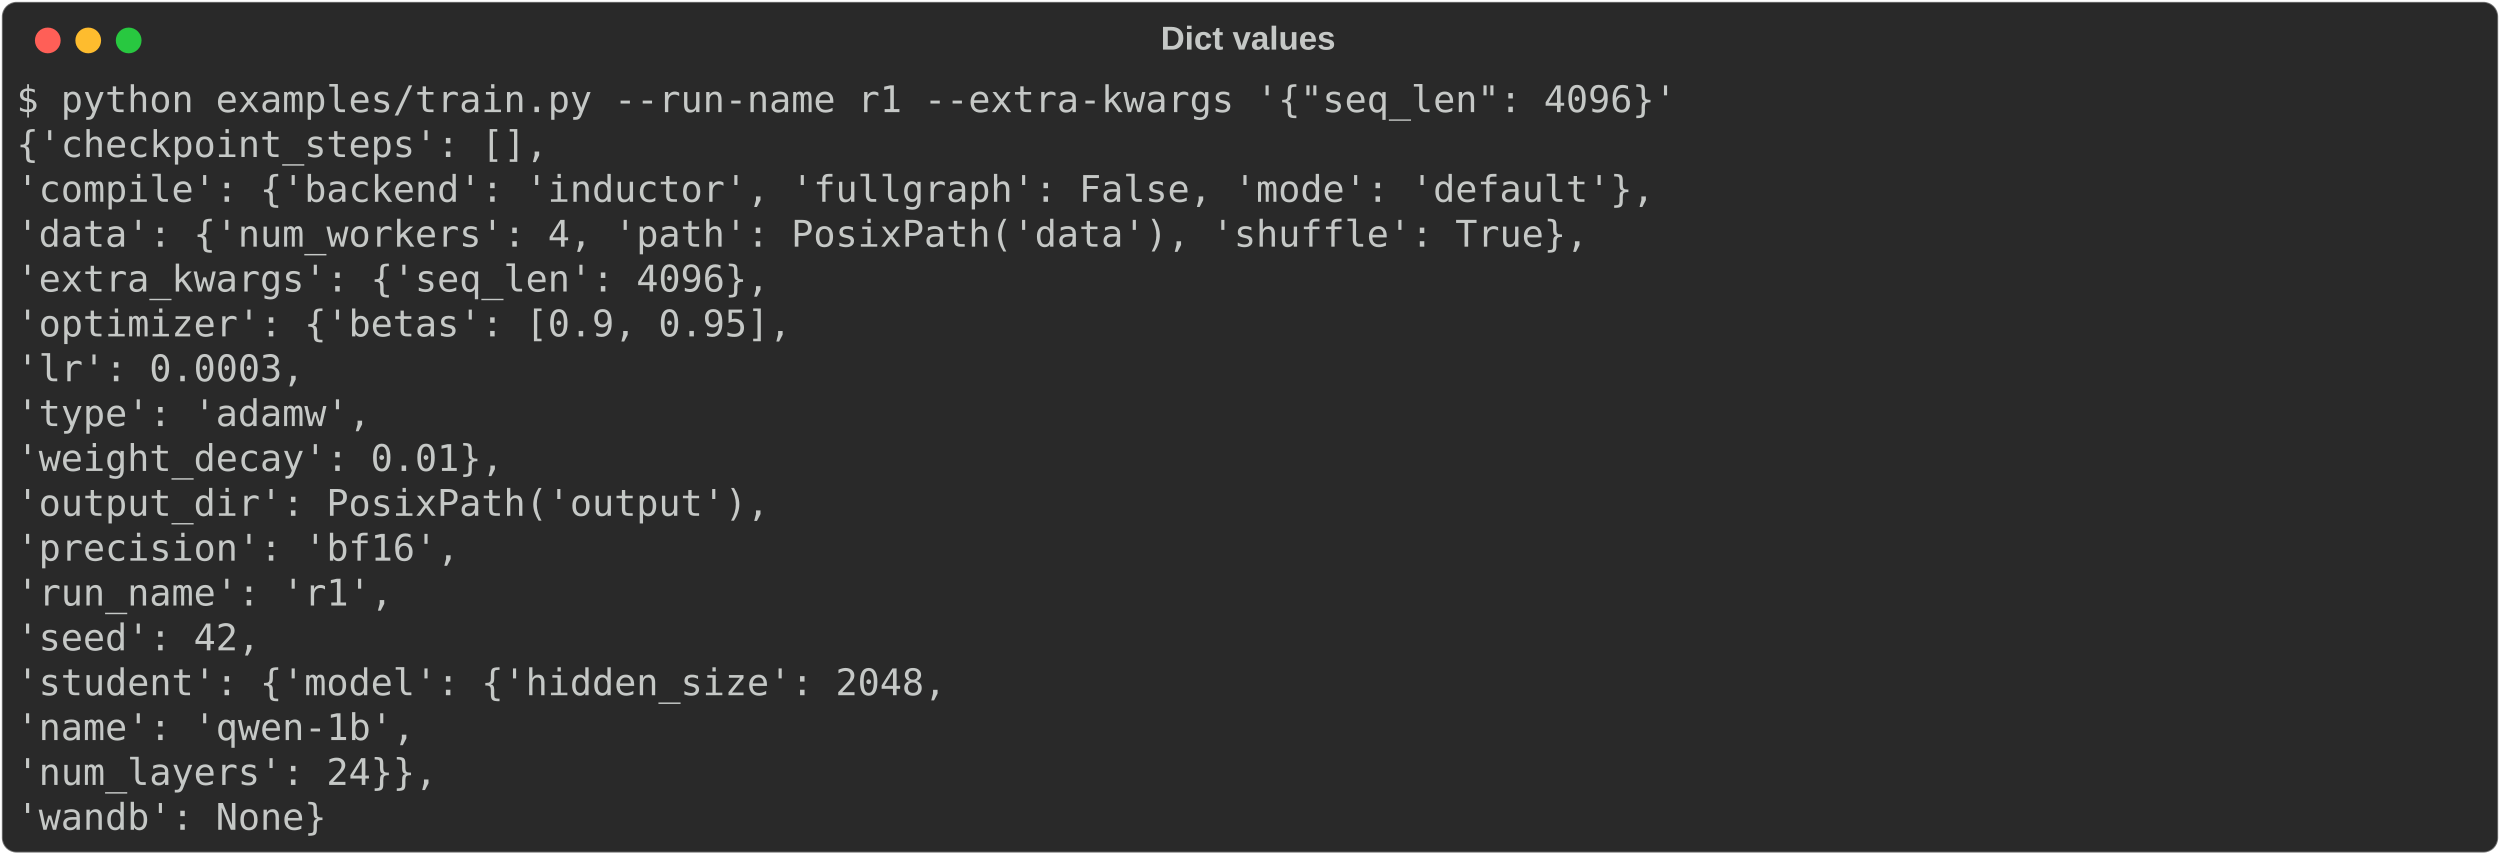
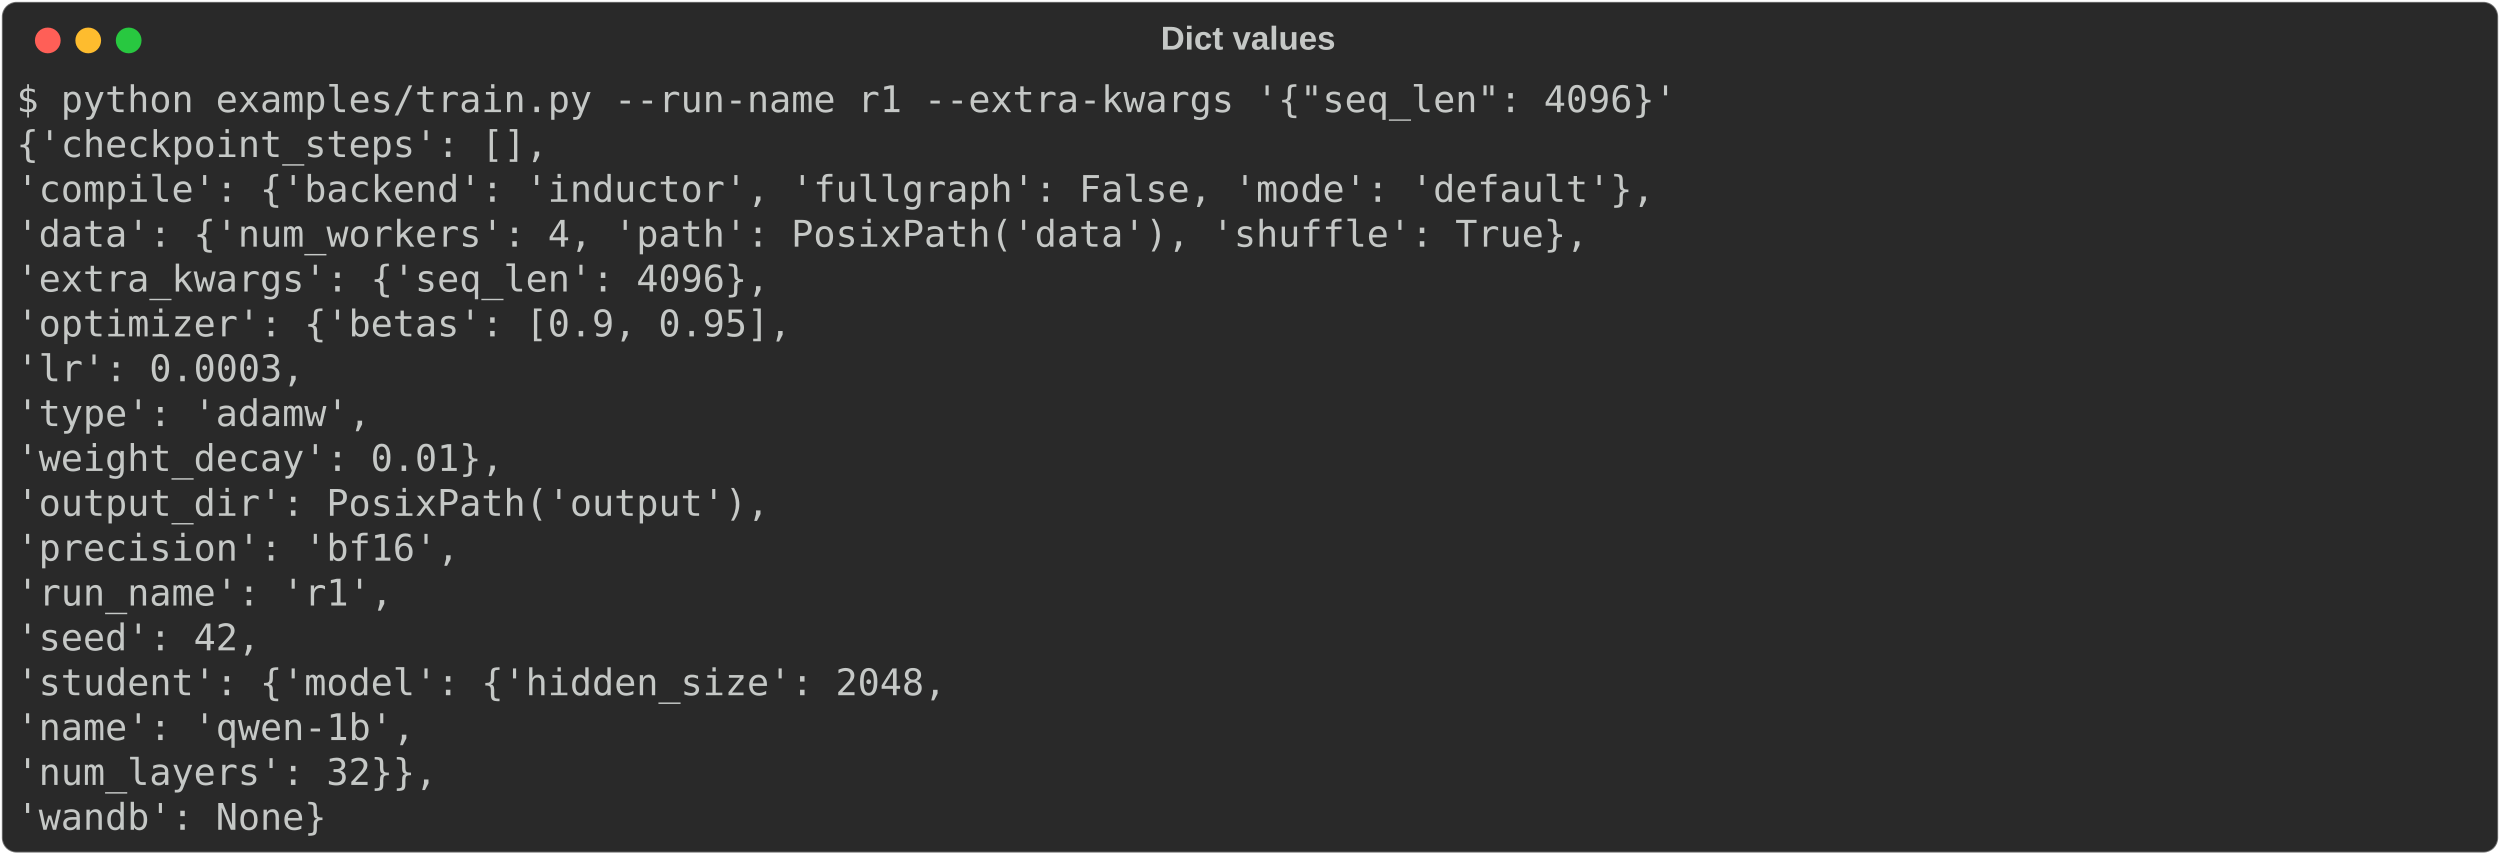
<svg xmlns="http://www.w3.org/2000/svg" class="rich-terminal" viewBox="0 0 1360 464.8">
  <style>

    @font-face {
        font-family: "Fira Code";
        src: local("FiraCode-Regular"),
                url("https://cdnjs.cloudflare.com/ajax/libs/firacode/6.2.0/woff2/FiraCode-Regular.woff2") format("woff2"),
                url("https://cdnjs.cloudflare.com/ajax/libs/firacode/6.2.0/woff/FiraCode-Regular.woff") format("woff");
        font-style: normal;
        font-weight: 400;
    }
    @font-face {
        font-family: "Fira Code";
        src: local("FiraCode-Bold"),
                url("https://cdnjs.cloudflare.com/ajax/libs/firacode/6.2.0/woff2/FiraCode-Bold.woff2") format("woff2"),
                url("https://cdnjs.cloudflare.com/ajax/libs/firacode/6.2.0/woff/FiraCode-Bold.woff") format("woff");
        font-style: bold;
        font-weight: 700;
    }

-     .terminal-1358971191-matrix {
+     .terminal-1354514742-matrix {
        font-family: Fira Code, monospace;
        font-size: 20px;
        line-height: 24.4px;
        font-variant-east-asian: full-width;
    }

-     .terminal-1358971191-title {
+     .terminal-1354514742-title {
        font-size: 18px;
        font-weight: bold;
        font-family: arial;
    }

-     .terminal-1358971191-r1 { fill: #c5c8c6 }
+     .terminal-1354514742-r1 { fill: #c5c8c6 }
    </style>
  <defs>
-     <clipPath id="terminal-1358971191-clip-terminal">
+     <clipPath id="terminal-1354514742-clip-terminal">
      <rect x="0" y="0" width="1341.0" height="413.8" />
    </clipPath>
-     <clipPath id="terminal-1358971191-line-0">
+     <clipPath id="terminal-1354514742-line-0">
      <rect x="0" y="1.5" width="1342" height="24.65" />
    </clipPath>
-     <clipPath id="terminal-1358971191-line-1">
+     <clipPath id="terminal-1354514742-line-1">
      <rect x="0" y="25.9" width="1342" height="24.65" />
    </clipPath>
-     <clipPath id="terminal-1358971191-line-2">
+     <clipPath id="terminal-1354514742-line-2">
      <rect x="0" y="50.3" width="1342" height="24.65" />
    </clipPath>
-     <clipPath id="terminal-1358971191-line-3">
+     <clipPath id="terminal-1354514742-line-3">
      <rect x="0" y="74.7" width="1342" height="24.65" />
    </clipPath>
-     <clipPath id="terminal-1358971191-line-4">
+     <clipPath id="terminal-1354514742-line-4">
      <rect x="0" y="99.1" width="1342" height="24.65" />
    </clipPath>
-     <clipPath id="terminal-1358971191-line-5">
+     <clipPath id="terminal-1354514742-line-5">
      <rect x="0" y="123.5" width="1342" height="24.65" />
    </clipPath>
-     <clipPath id="terminal-1358971191-line-6">
+     <clipPath id="terminal-1354514742-line-6">
      <rect x="0" y="147.9" width="1342" height="24.65" />
    </clipPath>
-     <clipPath id="terminal-1358971191-line-7">
+     <clipPath id="terminal-1354514742-line-7">
      <rect x="0" y="172.3" width="1342" height="24.65" />
    </clipPath>
-     <clipPath id="terminal-1358971191-line-8">
+     <clipPath id="terminal-1354514742-line-8">
      <rect x="0" y="196.7" width="1342" height="24.65" />
    </clipPath>
-     <clipPath id="terminal-1358971191-line-9">
+     <clipPath id="terminal-1354514742-line-9">
      <rect x="0" y="221.1" width="1342" height="24.65" />
    </clipPath>
-     <clipPath id="terminal-1358971191-line-10">
+     <clipPath id="terminal-1354514742-line-10">
      <rect x="0" y="245.5" width="1342" height="24.65" />
    </clipPath>
-     <clipPath id="terminal-1358971191-line-11">
+     <clipPath id="terminal-1354514742-line-11">
      <rect x="0" y="269.9" width="1342" height="24.65" />
    </clipPath>
-     <clipPath id="terminal-1358971191-line-12">
+     <clipPath id="terminal-1354514742-line-12">
      <rect x="0" y="294.3" width="1342" height="24.65" />
    </clipPath>
-     <clipPath id="terminal-1358971191-line-13">
+     <clipPath id="terminal-1354514742-line-13">
      <rect x="0" y="318.7" width="1342" height="24.65" />
    </clipPath>
-     <clipPath id="terminal-1358971191-line-14">
+     <clipPath id="terminal-1354514742-line-14">
      <rect x="0" y="343.1" width="1342" height="24.65" />
    </clipPath>
-     <clipPath id="terminal-1358971191-line-15">
+     <clipPath id="terminal-1354514742-line-15">
      <rect x="0" y="367.5" width="1342" height="24.65" />
    </clipPath>
  </defs>
  <rect fill="#292929" stroke="rgba(255,255,255,0.35)" stroke-width="1" x="1" y="1" width="1358" height="462.8" rx="8" />
-   <text class="terminal-1358971191-title" fill="#c5c8c6" text-anchor="middle" x="679" y="27">Dict values</text>
+   <text class="terminal-1354514742-title" fill="#c5c8c6" text-anchor="middle" x="679" y="27">Dict values</text>
  <g transform="translate(26,22)">
    <circle cx="0" cy="0" r="7" fill="#ff5f57" />
    <circle cx="22" cy="0" r="7" fill="#febc2e" />
    <circle cx="44" cy="0" r="7" fill="#28c840" />
  </g>
-   <g transform="translate(9, 41)" clip-path="url(#terminal-1358971191-clip-terminal)">
-     <g class="terminal-1358971191-matrix">
-       <text class="terminal-1358971191-r1" x="0" y="20" textLength="915" clip-path="url(#terminal-1358971191-line-0)">$ python examples/train.py --run-name r1 --extra-kwargs '{"seq_len": 4096}'</text>
-       <text class="terminal-1358971191-r1" x="1342" y="20" textLength="12.2" clip-path="url(#terminal-1358971191-line-0)">
+   <g transform="translate(9, 41)" clip-path="url(#terminal-1354514742-clip-terminal)">
+     <g class="terminal-1354514742-matrix">
+       <text class="terminal-1354514742-r1" x="0" y="20" textLength="915" clip-path="url(#terminal-1354514742-line-0)">$ python examples/train.py --run-name r1 --extra-kwargs '{"seq_len": 4096}'</text>
+       <text class="terminal-1354514742-r1" x="1342" y="20" textLength="12.2" clip-path="url(#terminal-1354514742-line-0)">
</text>
-       <text class="terminal-1358971191-r1" x="0" y="44.4" textLength="292.8" clip-path="url(#terminal-1358971191-line-1)">{'checkpoint_steps': [],</text>
-       <text class="terminal-1358971191-r1" x="1342" y="44.4" textLength="12.2" clip-path="url(#terminal-1358971191-line-1)">
+       <text class="terminal-1354514742-r1" x="0" y="44.4" textLength="292.8" clip-path="url(#terminal-1354514742-line-1)">{'checkpoint_steps': [],</text>
+       <text class="terminal-1354514742-r1" x="1342" y="44.4" textLength="12.2" clip-path="url(#terminal-1354514742-line-1)">
</text>
-       <text class="terminal-1358971191-r1" x="0" y="68.8" textLength="915" clip-path="url(#terminal-1358971191-line-2)"> 'compile': {'backend': 'inductor', 'fullgraph': False, 'mode': 'default'},</text>
-       <text class="terminal-1358971191-r1" x="1342" y="68.8" textLength="12.2" clip-path="url(#terminal-1358971191-line-2)">
+       <text class="terminal-1354514742-r1" x="0" y="68.8" textLength="915" clip-path="url(#terminal-1354514742-line-2)"> 'compile': {'backend': 'inductor', 'fullgraph': False, 'mode': 'default'},</text>
+       <text class="terminal-1354514742-r1" x="1342" y="68.8" textLength="12.2" clip-path="url(#terminal-1354514742-line-2)">
</text>
-       <text class="terminal-1358971191-r1" x="0" y="93.2" textLength="878.4" clip-path="url(#terminal-1358971191-line-3)"> 'data': {'num_workers': 4, 'path': PosixPath('data'), 'shuffle': True},</text>
-       <text class="terminal-1358971191-r1" x="1342" y="93.2" textLength="12.2" clip-path="url(#terminal-1358971191-line-3)">
+       <text class="terminal-1354514742-r1" x="0" y="93.2" textLength="878.4" clip-path="url(#terminal-1354514742-line-3)"> 'data': {'num_workers': 4, 'path': PosixPath('data'), 'shuffle': True},</text>
+       <text class="terminal-1354514742-r1" x="1342" y="93.2" textLength="12.2" clip-path="url(#terminal-1354514742-line-3)">
</text>
-       <text class="terminal-1358971191-r1" x="0" y="117.6" textLength="427" clip-path="url(#terminal-1358971191-line-4)"> 'extra_kwargs': {'seq_len': 4096},</text>
-       <text class="terminal-1358971191-r1" x="1342" y="117.6" textLength="12.2" clip-path="url(#terminal-1358971191-line-4)">
+       <text class="terminal-1354514742-r1" x="0" y="117.6" textLength="427" clip-path="url(#terminal-1354514742-line-4)"> 'extra_kwargs': {'seq_len': 4096},</text>
+       <text class="terminal-1354514742-r1" x="1342" y="117.6" textLength="12.2" clip-path="url(#terminal-1354514742-line-4)">
</text>
-       <text class="terminal-1358971191-r1" x="0" y="142" textLength="439.2" clip-path="url(#terminal-1358971191-line-5)"> 'optimizer': {'betas': [0.9, 0.95],</text>
-       <text class="terminal-1358971191-r1" x="1342" y="142" textLength="12.2" clip-path="url(#terminal-1358971191-line-5)">
+       <text class="terminal-1354514742-r1" x="0" y="142" textLength="439.2" clip-path="url(#terminal-1354514742-line-5)"> 'optimizer': {'betas': [0.9, 0.95],</text>
+       <text class="terminal-1354514742-r1" x="1342" y="142" textLength="12.2" clip-path="url(#terminal-1354514742-line-5)">
</text>
-       <text class="terminal-1358971191-r1" x="0" y="166.4" textLength="341.6" clip-path="url(#terminal-1358971191-line-6)">               'lr': 0.0003,</text>
-       <text class="terminal-1358971191-r1" x="1342" y="166.4" textLength="12.2" clip-path="url(#terminal-1358971191-line-6)">
+       <text class="terminal-1354514742-r1" x="0" y="166.4" textLength="341.6" clip-path="url(#terminal-1354514742-line-6)">               'lr': 0.0003,</text>
+       <text class="terminal-1354514742-r1" x="1342" y="166.4" textLength="12.2" clip-path="url(#terminal-1354514742-line-6)">
</text>
-       <text class="terminal-1358971191-r1" x="0" y="190.8" textLength="378.2" clip-path="url(#terminal-1358971191-line-7)">               'type': 'adamw',</text>
-       <text class="terminal-1358971191-r1" x="1342" y="190.8" textLength="12.2" clip-path="url(#terminal-1358971191-line-7)">
+       <text class="terminal-1354514742-r1" x="0" y="190.8" textLength="378.2" clip-path="url(#terminal-1354514742-line-7)">               'type': 'adamw',</text>
+       <text class="terminal-1354514742-r1" x="1342" y="190.8" textLength="12.2" clip-path="url(#terminal-1354514742-line-7)">
</text>
-       <text class="terminal-1358971191-r1" x="0" y="215.2" textLength="451.4" clip-path="url(#terminal-1358971191-line-8)">               'weight_decay': 0.01},</text>
-       <text class="terminal-1358971191-r1" x="1342" y="215.2" textLength="12.2" clip-path="url(#terminal-1358971191-line-8)">
+       <text class="terminal-1354514742-r1" x="0" y="215.2" textLength="451.4" clip-path="url(#terminal-1354514742-line-8)">               'weight_decay': 0.01},</text>
+       <text class="terminal-1354514742-r1" x="1342" y="215.2" textLength="12.2" clip-path="url(#terminal-1354514742-line-8)">
</text>
-       <text class="terminal-1358971191-r1" x="0" y="239.6" textLength="427" clip-path="url(#terminal-1358971191-line-9)"> 'output_dir': PosixPath('output'),</text>
-       <text class="terminal-1358971191-r1" x="1342" y="239.6" textLength="12.2" clip-path="url(#terminal-1358971191-line-9)">
+       <text class="terminal-1354514742-r1" x="0" y="239.6" textLength="427" clip-path="url(#terminal-1354514742-line-9)"> 'output_dir': PosixPath('output'),</text>
+       <text class="terminal-1354514742-r1" x="1342" y="239.6" textLength="12.2" clip-path="url(#terminal-1354514742-line-9)">
</text>
-       <text class="terminal-1358971191-r1" x="0" y="264" textLength="256.2" clip-path="url(#terminal-1358971191-line-10)"> 'precision': 'bf16',</text>
-       <text class="terminal-1358971191-r1" x="1342" y="264" textLength="12.2" clip-path="url(#terminal-1358971191-line-10)">
+       <text class="terminal-1354514742-r1" x="0" y="264" textLength="256.2" clip-path="url(#terminal-1354514742-line-10)"> 'precision': 'bf16',</text>
+       <text class="terminal-1354514742-r1" x="1342" y="264" textLength="12.2" clip-path="url(#terminal-1354514742-line-10)">
</text>
-       <text class="terminal-1358971191-r1" x="0" y="288.4" textLength="219.6" clip-path="url(#terminal-1358971191-line-11)"> 'run_name': 'r1',</text>
-       <text class="terminal-1358971191-r1" x="1342" y="288.4" textLength="12.2" clip-path="url(#terminal-1358971191-line-11)">
+       <text class="terminal-1354514742-r1" x="0" y="288.4" textLength="219.6" clip-path="url(#terminal-1354514742-line-11)"> 'run_name': 'r1',</text>
+       <text class="terminal-1354514742-r1" x="1342" y="288.4" textLength="12.2" clip-path="url(#terminal-1354514742-line-11)">
</text>
-       <text class="terminal-1358971191-r1" x="0" y="312.8" textLength="146.4" clip-path="url(#terminal-1358971191-line-12)"> 'seed': 42,</text>
-       <text class="terminal-1358971191-r1" x="1342" y="312.8" textLength="12.2" clip-path="url(#terminal-1358971191-line-12)">
+       <text class="terminal-1354514742-r1" x="0" y="312.8" textLength="146.4" clip-path="url(#terminal-1354514742-line-12)"> 'seed': 42,</text>
+       <text class="terminal-1354514742-r1" x="1342" y="312.8" textLength="12.2" clip-path="url(#terminal-1354514742-line-12)">
</text>
-       <text class="terminal-1358971191-r1" x="0" y="337.2" textLength="524.6" clip-path="url(#terminal-1358971191-line-13)"> 'student': {'model': {'hidden_size': 2048,</text>
-       <text class="terminal-1358971191-r1" x="1342" y="337.2" textLength="12.2" clip-path="url(#terminal-1358971191-line-13)">
+       <text class="terminal-1354514742-r1" x="0" y="337.2" textLength="524.6" clip-path="url(#terminal-1354514742-line-13)"> 'student': {'model': {'hidden_size': 2048,</text>
+       <text class="terminal-1354514742-r1" x="1342" y="337.2" textLength="12.2" clip-path="url(#terminal-1354514742-line-13)">
</text>
-       <text class="terminal-1358971191-r1" x="0" y="361.6" textLength="500.2" clip-path="url(#terminal-1358971191-line-14)">                       'name': 'qwen-1b',</text>
-       <text class="terminal-1358971191-r1" x="1342" y="361.6" textLength="12.2" clip-path="url(#terminal-1358971191-line-14)">
+       <text class="terminal-1354514742-r1" x="0" y="361.6" textLength="500.2" clip-path="url(#terminal-1354514742-line-14)">                       'name': 'qwen-1b',</text>
+       <text class="terminal-1354514742-r1" x="1342" y="361.6" textLength="12.2" clip-path="url(#terminal-1354514742-line-14)">
</text>
-       <text class="terminal-1358971191-r1" x="0" y="386" textLength="512.4" clip-path="url(#terminal-1358971191-line-15)">                       'num_layers': 24}},</text>
-       <text class="terminal-1358971191-r1" x="1342" y="386" textLength="12.2" clip-path="url(#terminal-1358971191-line-15)">
+       <text class="terminal-1354514742-r1" x="0" y="386" textLength="512.4" clip-path="url(#terminal-1354514742-line-15)">                       'num_layers': 32}},</text>
+       <text class="terminal-1354514742-r1" x="1342" y="386" textLength="12.2" clip-path="url(#terminal-1354514742-line-15)">
</text>
-       <text class="terminal-1358971191-r1" x="0" y="410.4" textLength="183" clip-path="url(#terminal-1358971191-line-16)"> 'wandb': None}</text>
-       <text class="terminal-1358971191-r1" x="1342" y="410.4" textLength="12.2" clip-path="url(#terminal-1358971191-line-16)">
+       <text class="terminal-1354514742-r1" x="0" y="410.4" textLength="183" clip-path="url(#terminal-1354514742-line-16)"> 'wandb': None}</text>
+       <text class="terminal-1354514742-r1" x="1342" y="410.4" textLength="12.2" clip-path="url(#terminal-1354514742-line-16)">
</text>
    </g>
  </g>
</svg>
